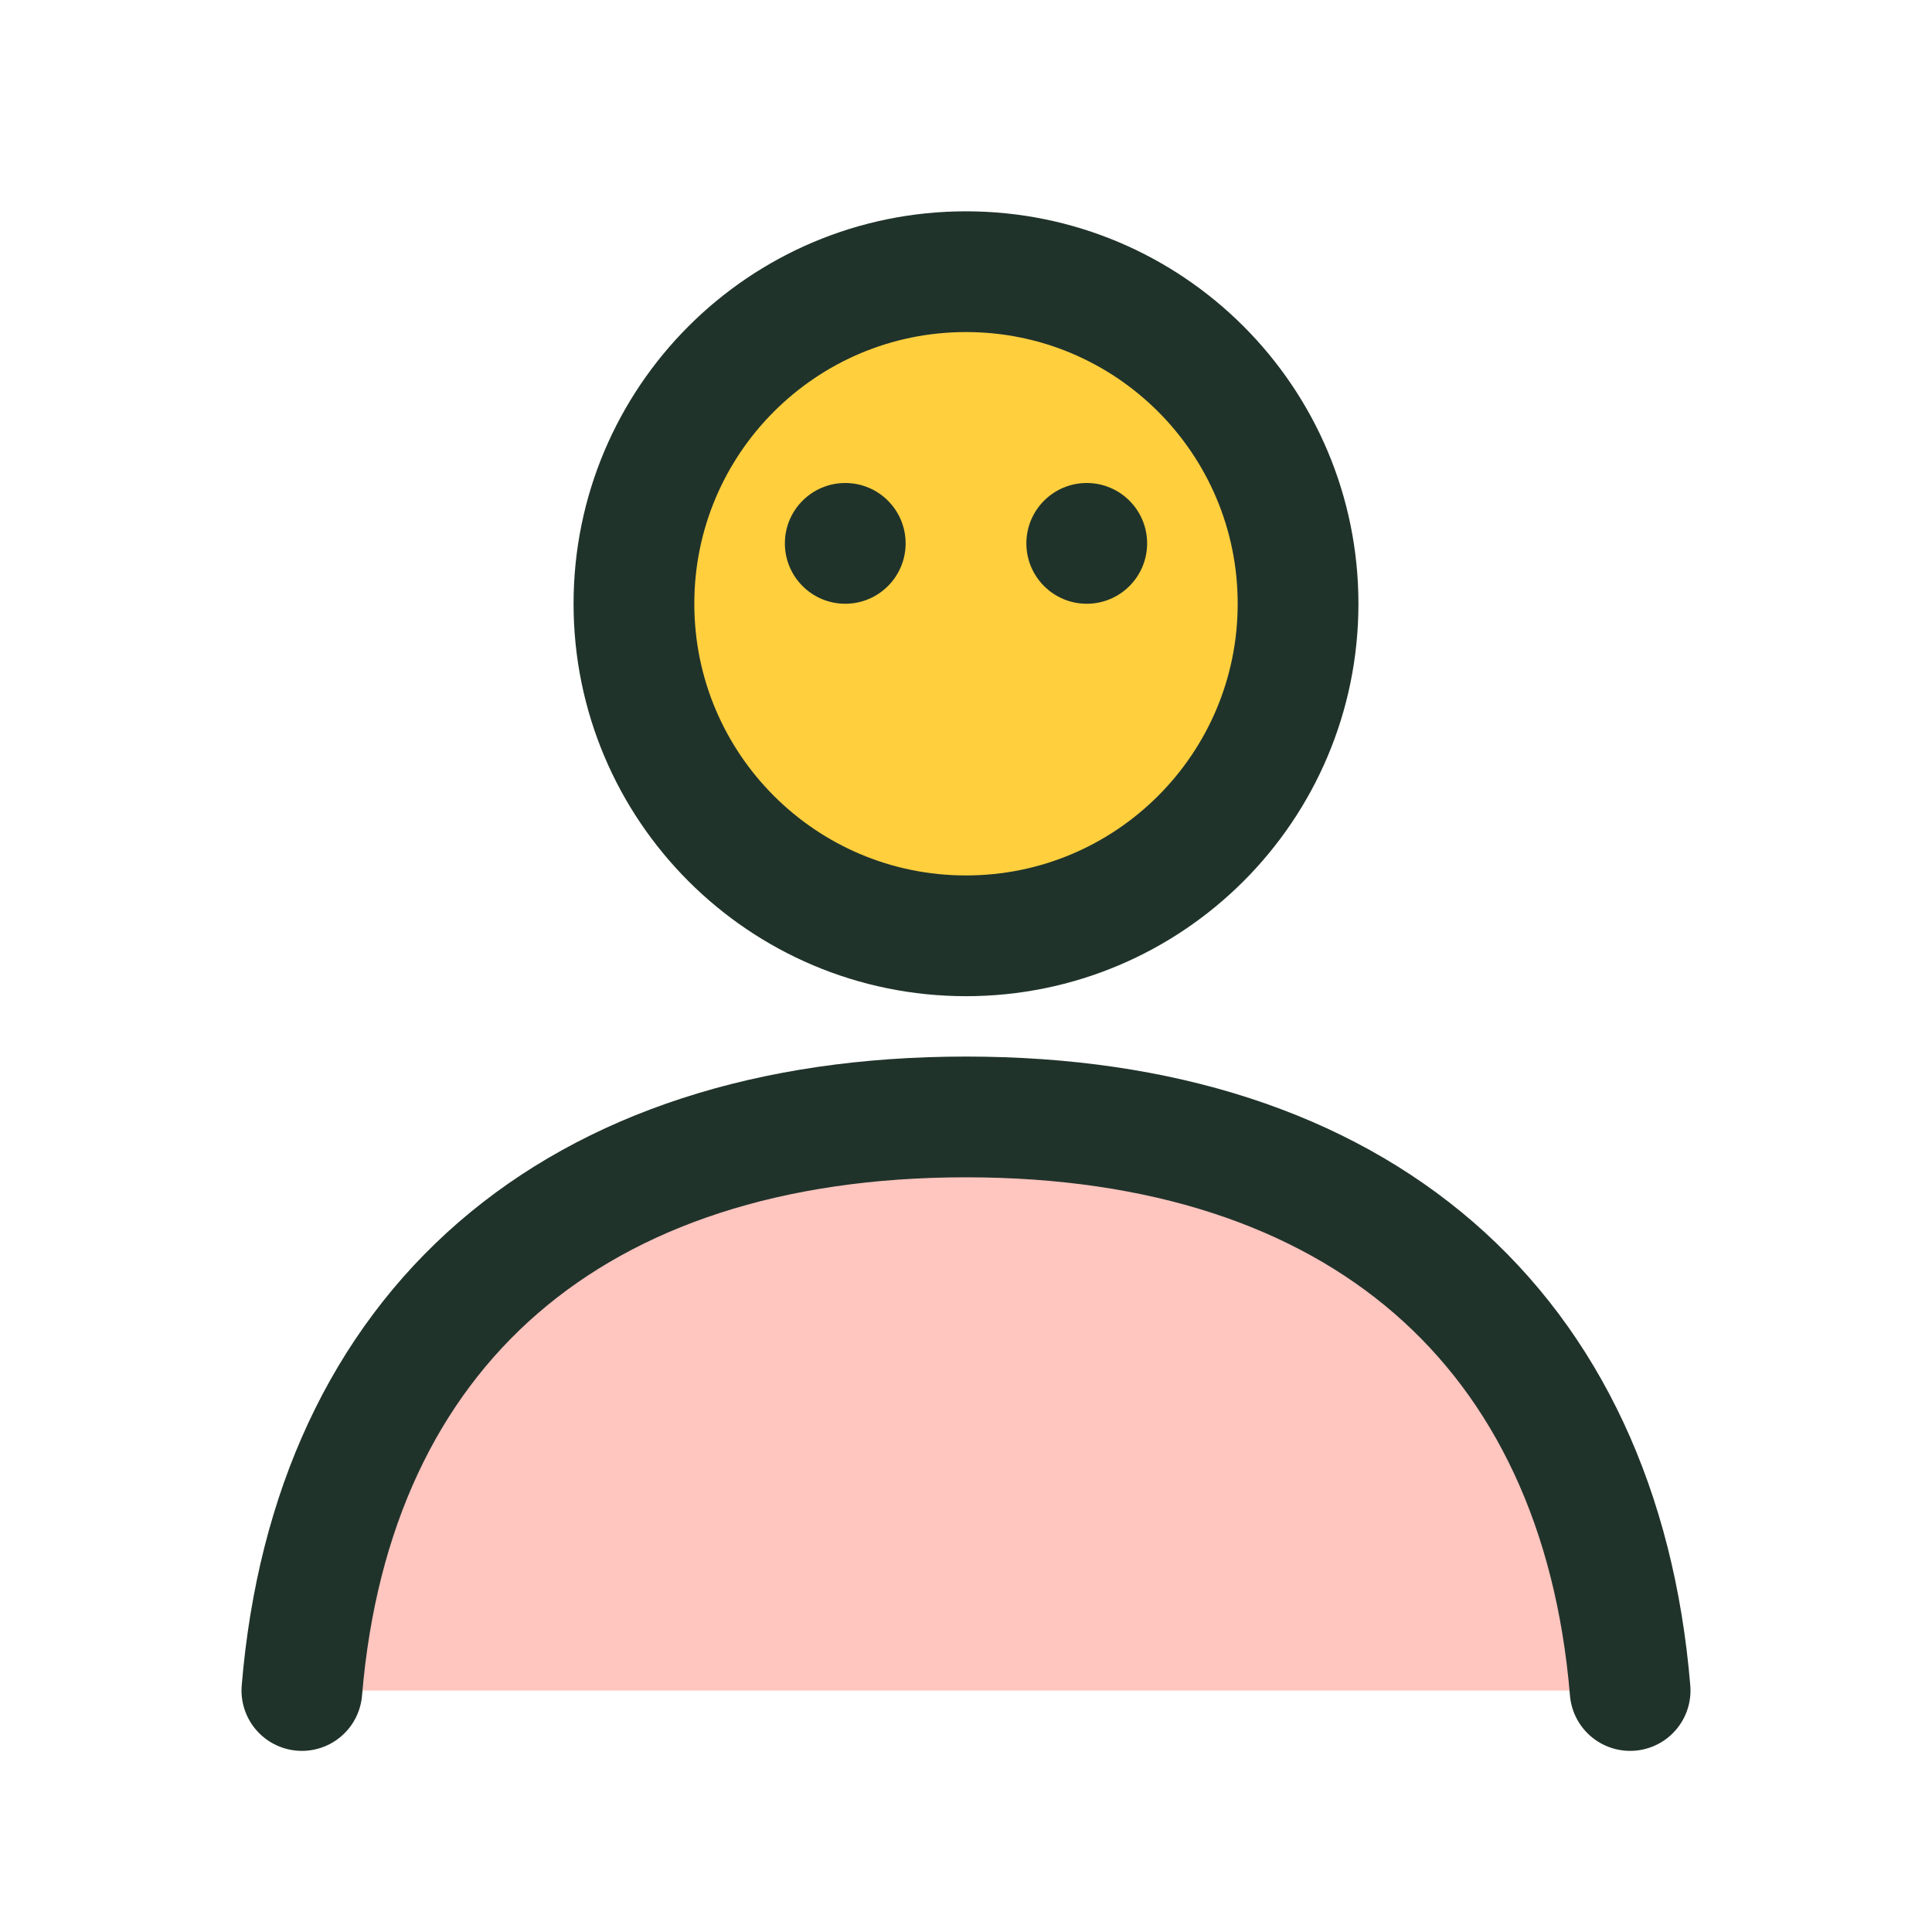
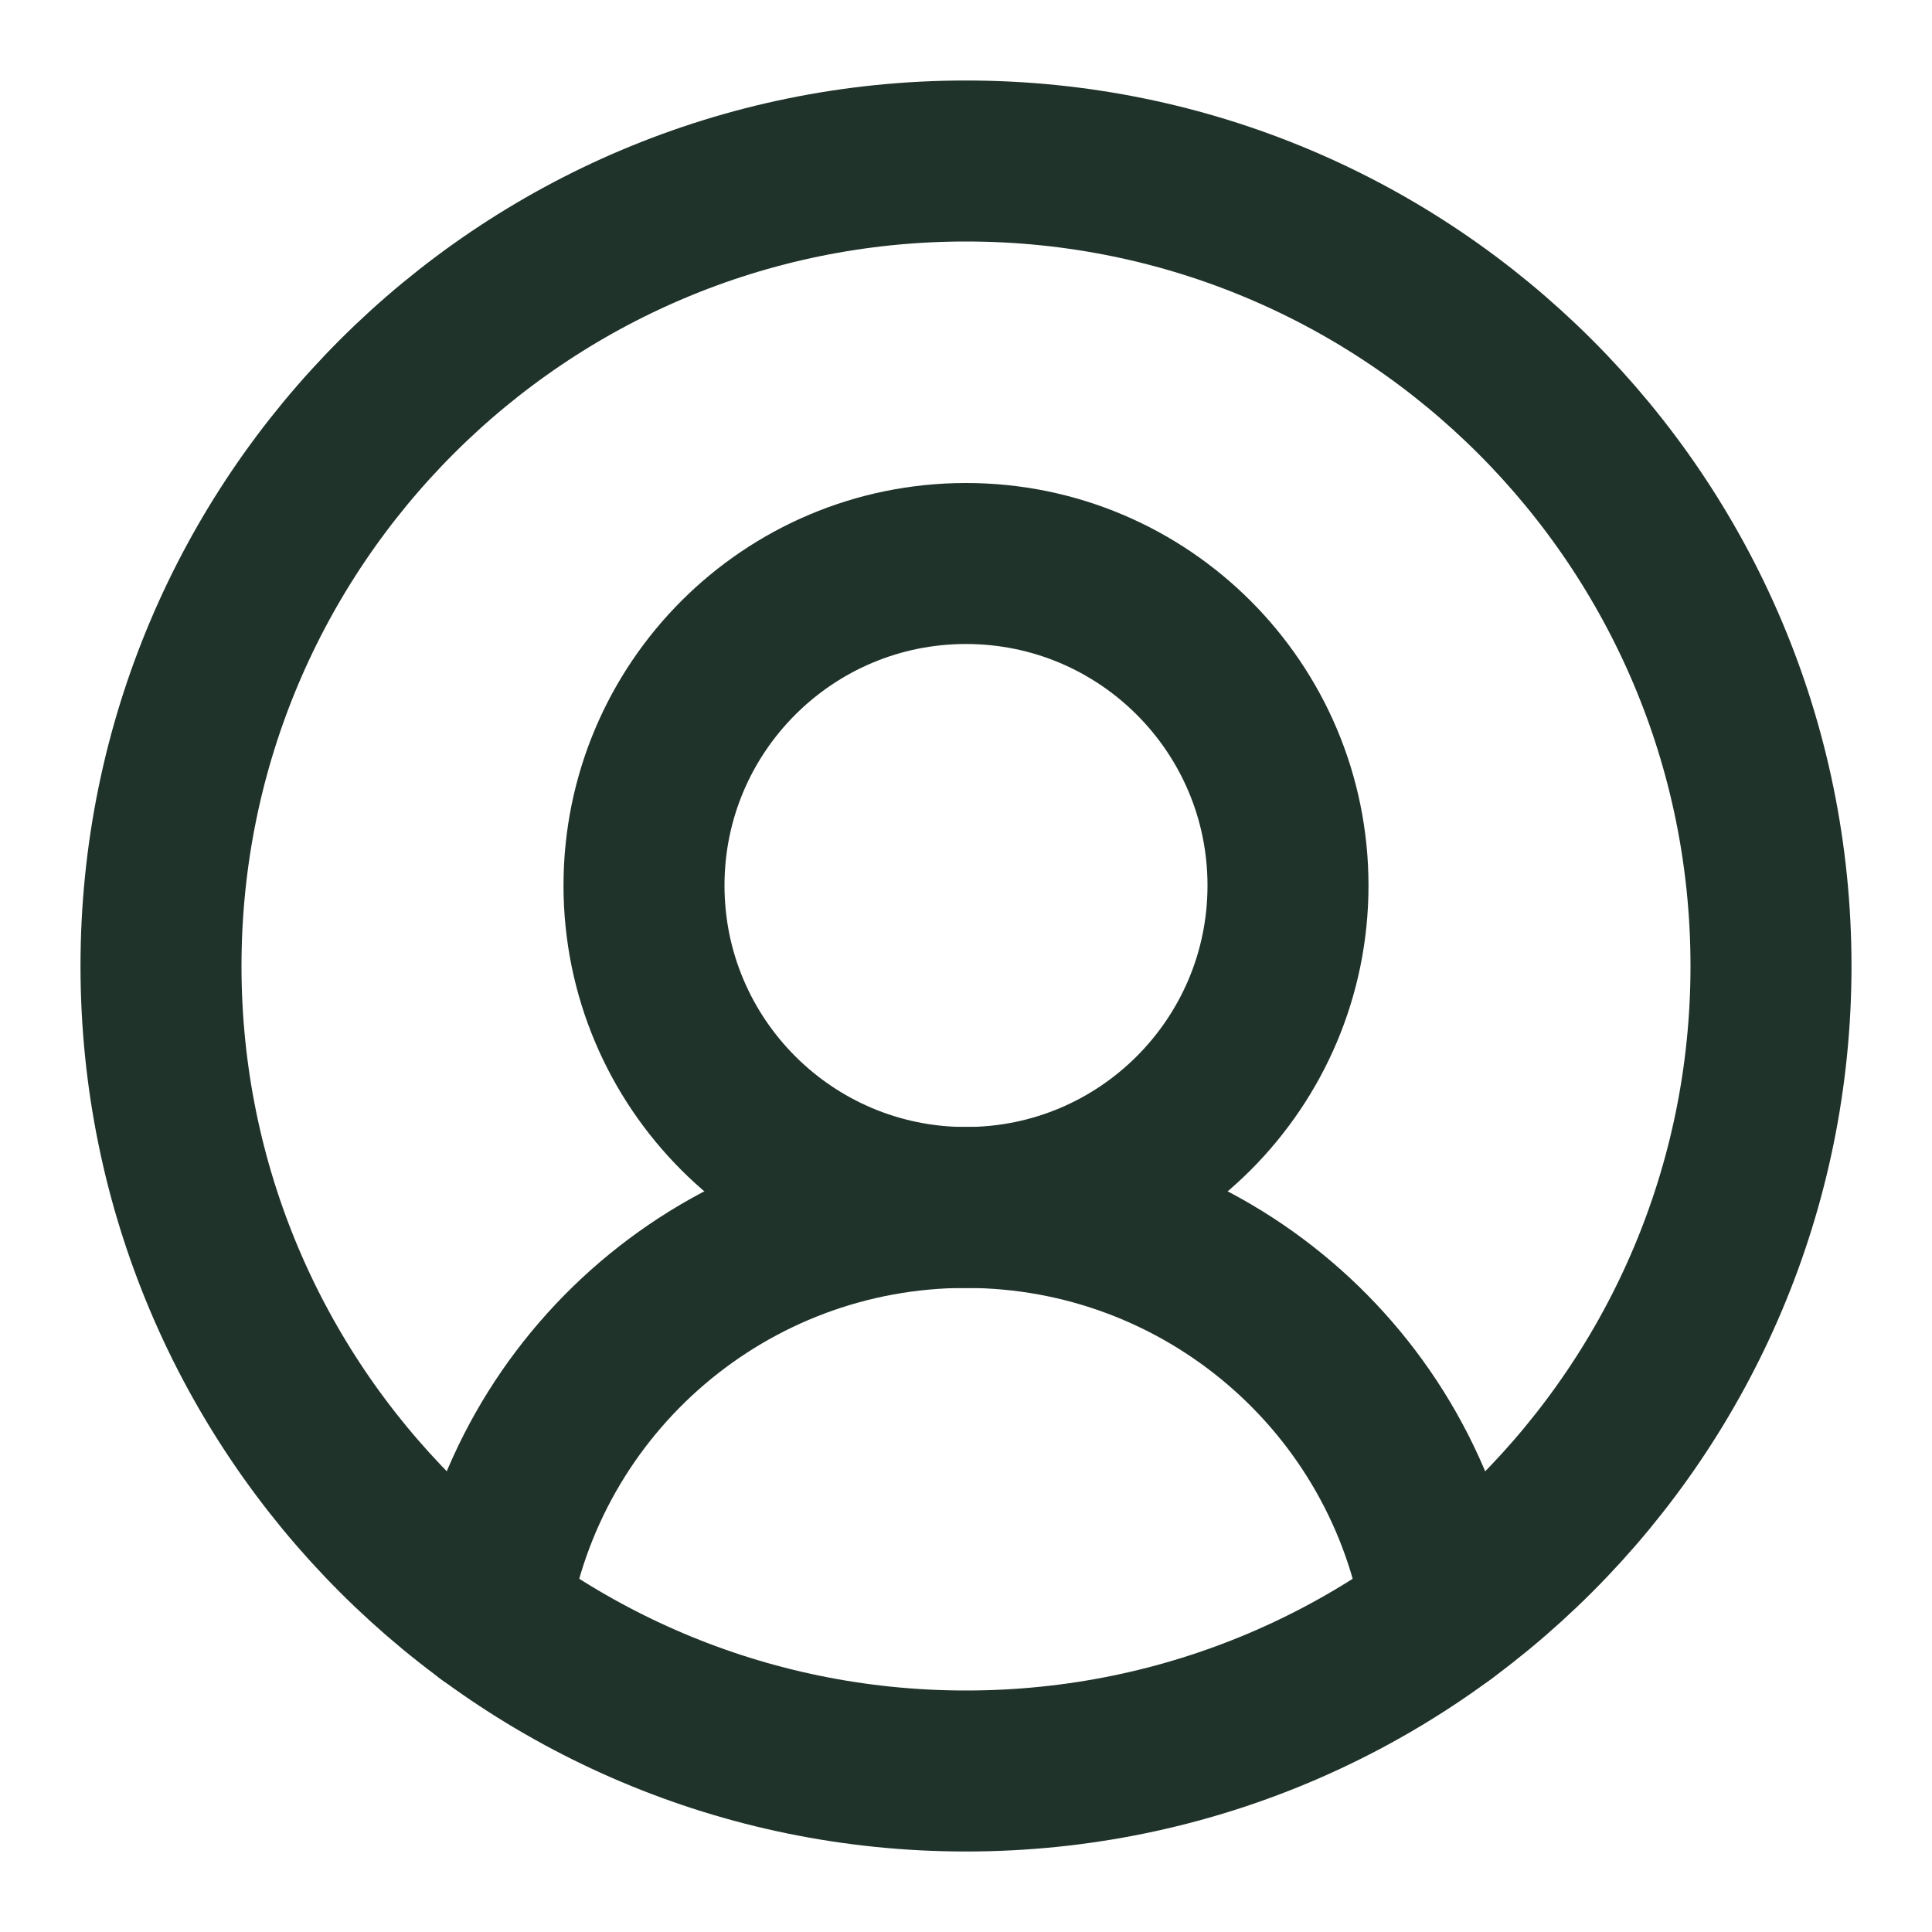
- <svg xmlns="http://www.w3.org/2000/svg" viewBox="0 0 64 64" width="64" height="64" class="cartoon_icon_root" data-icon="profile" role="img" aria-label="Folveta profile" focusable="false">
-   <g class="cartoon_icon_parts">
-     <circle cx="32" cy="20" r="11" fill="#ffcf3e" stroke="#20332b" stroke-width="4" />
-     <path d="M10 56c1-12 9-19 22-19s21 7 22 19" fill="#ffc5bf" stroke="#20332b" stroke-width="4" stroke-linecap="round" />
-     <circle cx="28" cy="18" r="2" fill="#20332b" />
-     <circle cx="36" cy="18" r="2" fill="#20332b" />
-   </g>
+ <svg xmlns="http://www.w3.org/2000/svg" width="24" height="24" viewBox="0 0 24 24" fill="none" stroke="#20332b" stroke-width="2" stroke-linecap="round" stroke-linejoin="round" data-icon="profile" role="img" aria-label="Folveta profile" focusable="false">
+   <path d="M17.925 20.056a6 6 0 0 0-11.851.001" />
+   <circle cx="12" cy="11" r="4" />
+   <circle cx="12" cy="12" r="10" />
</svg>
